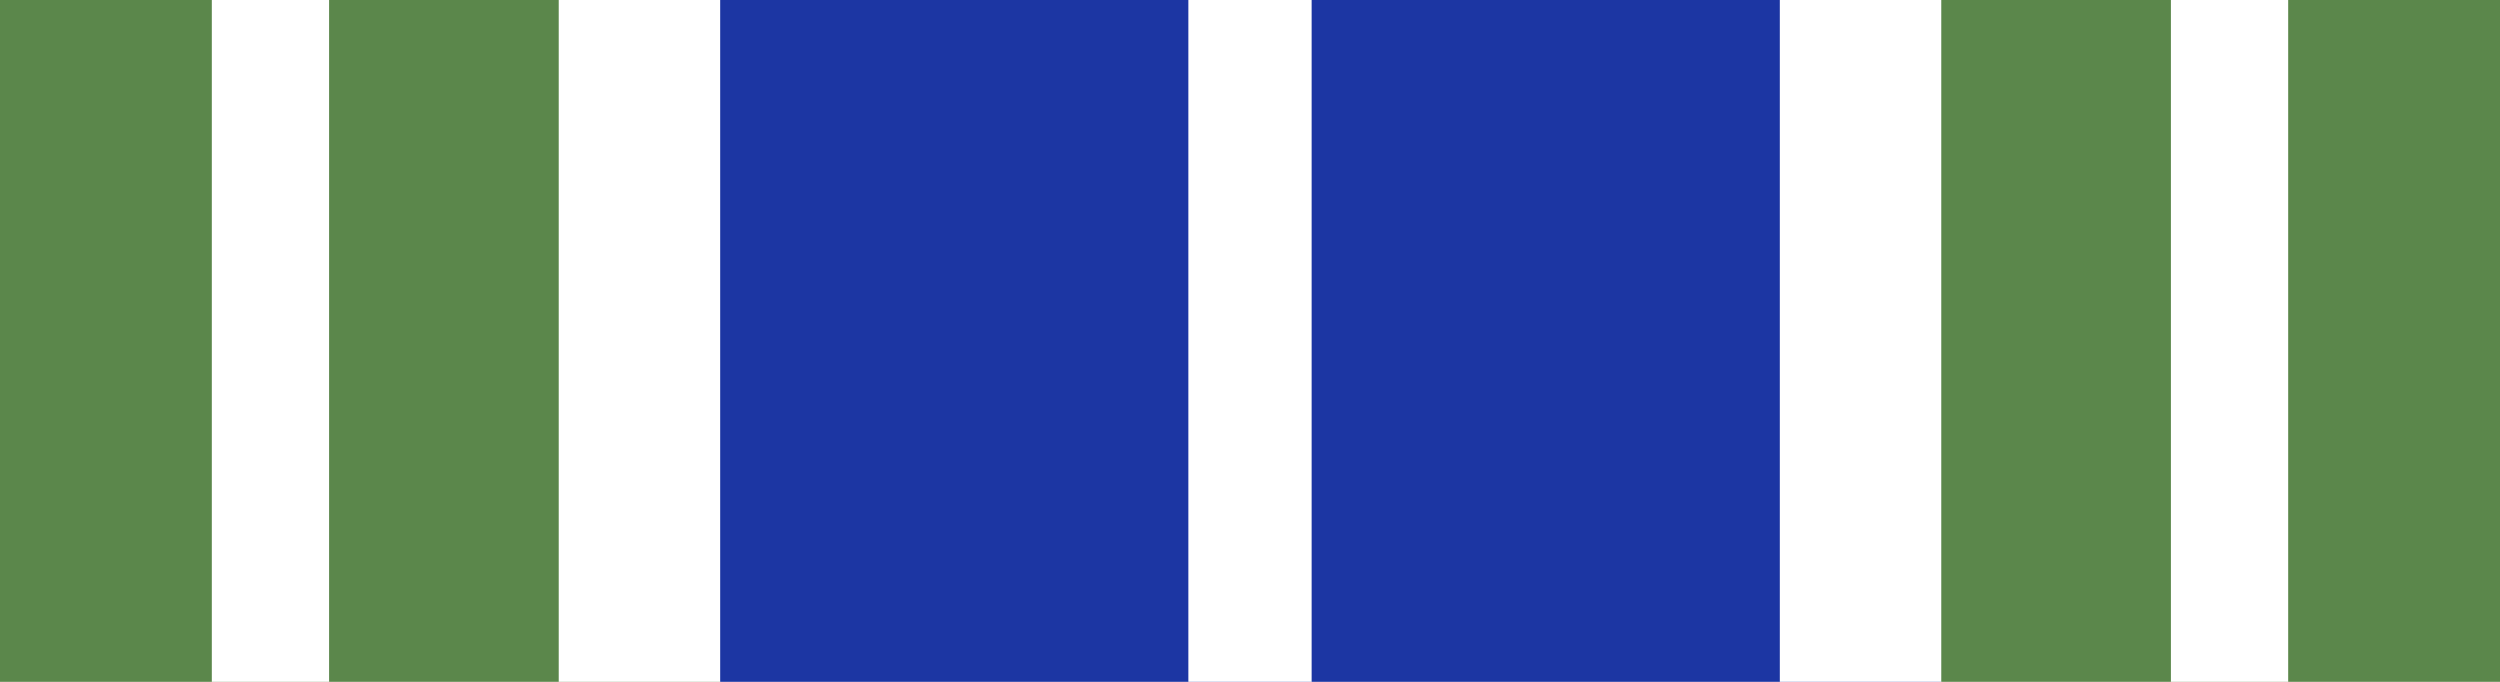
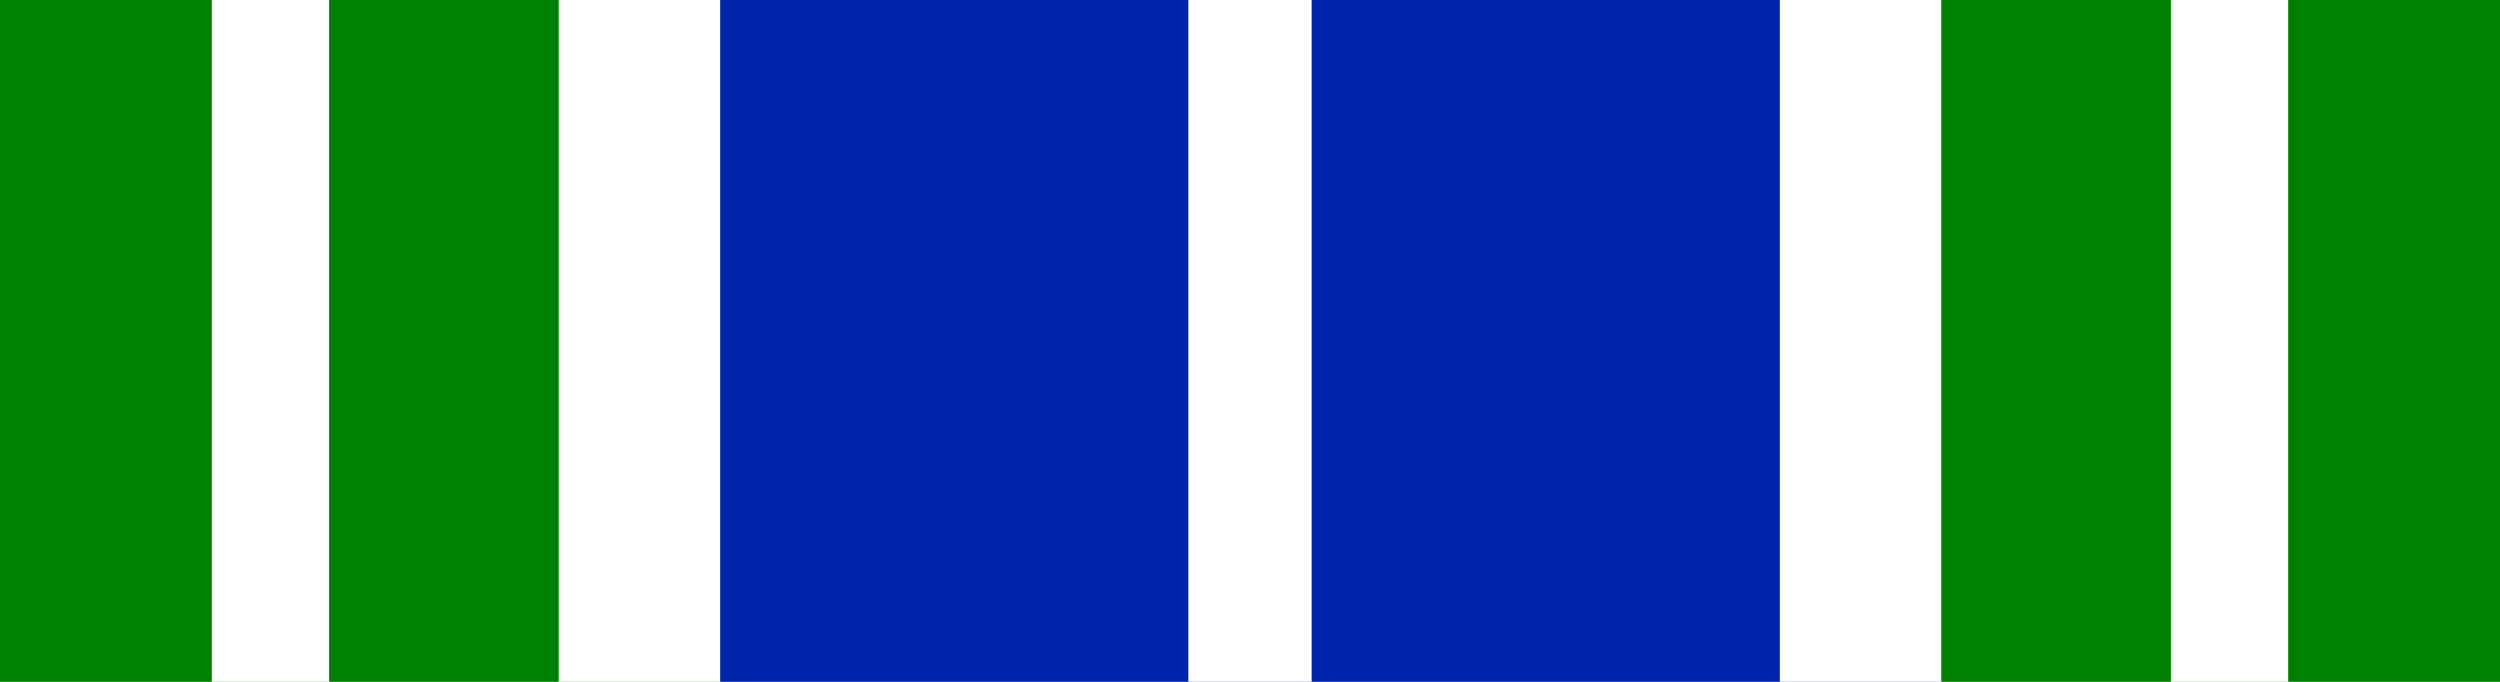
<svg xmlns="http://www.w3.org/2000/svg" width="1.375in" height="0.375in" viewBox="0 0 137.5 37.5" data-asset-id="mil-ribbon-army-achievement" data-source="reference-art-measured" data-units="0.01in">
  <g id="mil-ribbon-army-achievement__field">
-     <rect id="mil-ribbon-army-achievement__stripe-0" x="0.00" y="0" width="18.10" height="37.5" fill="#5b874b" />
+     <rect id="mil-ribbon-army-achievement__stripe-0" x="0.00" y="0" width="18.10" height="37.5" fill="#008000" />
    <rect id="mil-ribbon-army-achievement__stripe-1" x="11.65" y="0" width="19.08" height="37.5" fill="#ffffff" />
-     <rect id="mil-ribbon-army-achievement__stripe-2" x="18.10" y="0" width="21.51" height="37.5" fill="#5b874b" />
+     <rect id="mil-ribbon-army-achievement__stripe-2" x="18.10" y="0" width="21.51" height="37.5" fill="#008000" />
    <rect id="mil-ribbon-army-achievement__stripe-3" x="30.73" y="0" width="34.63" height="37.5" fill="#ffffff" />
-     <rect id="mil-ribbon-army-achievement__stripe-4" x="39.61" y="0" width="32.53" height="37.5" fill="#1c36a3" />
+     <rect id="mil-ribbon-army-achievement__stripe-4" x="39.61" y="0" width="32.53" height="37.5" fill="#0024aa" />
    <rect id="mil-ribbon-army-achievement__stripe-5" x="65.36" y="0" width="32.53" height="37.5" fill="#ffffff" />
-     <rect id="mil-ribbon-army-achievement__stripe-6" x="72.14" y="0" width="34.63" height="37.5" fill="#1c36a3" />
+     <rect id="mil-ribbon-army-achievement__stripe-6" x="72.14" y="0" width="34.63" height="37.5" fill="#0024aa" />
    <rect id="mil-ribbon-army-achievement__stripe-7" x="97.89" y="0" width="21.51" height="37.5" fill="#ffffff" />
-     <rect id="mil-ribbon-army-achievement__stripe-8" x="106.77" y="0" width="19.08" height="37.5" fill="#5b874b" />
+     <rect id="mil-ribbon-army-achievement__stripe-8" x="106.77" y="0" width="19.08" height="37.5" fill="#008000" />
    <rect id="mil-ribbon-army-achievement__stripe-9" x="119.40" y="0" width="18.10" height="37.5" fill="#ffffff" />
-     <rect id="mil-ribbon-army-achievement__stripe-10" x="125.85" y="0" width="11.65" height="37.5" fill="#5b874b" />
+     <rect id="mil-ribbon-army-achievement__stripe-10" x="125.85" y="0" width="11.65" height="37.5" fill="#008000" />
  </g>
</svg>
